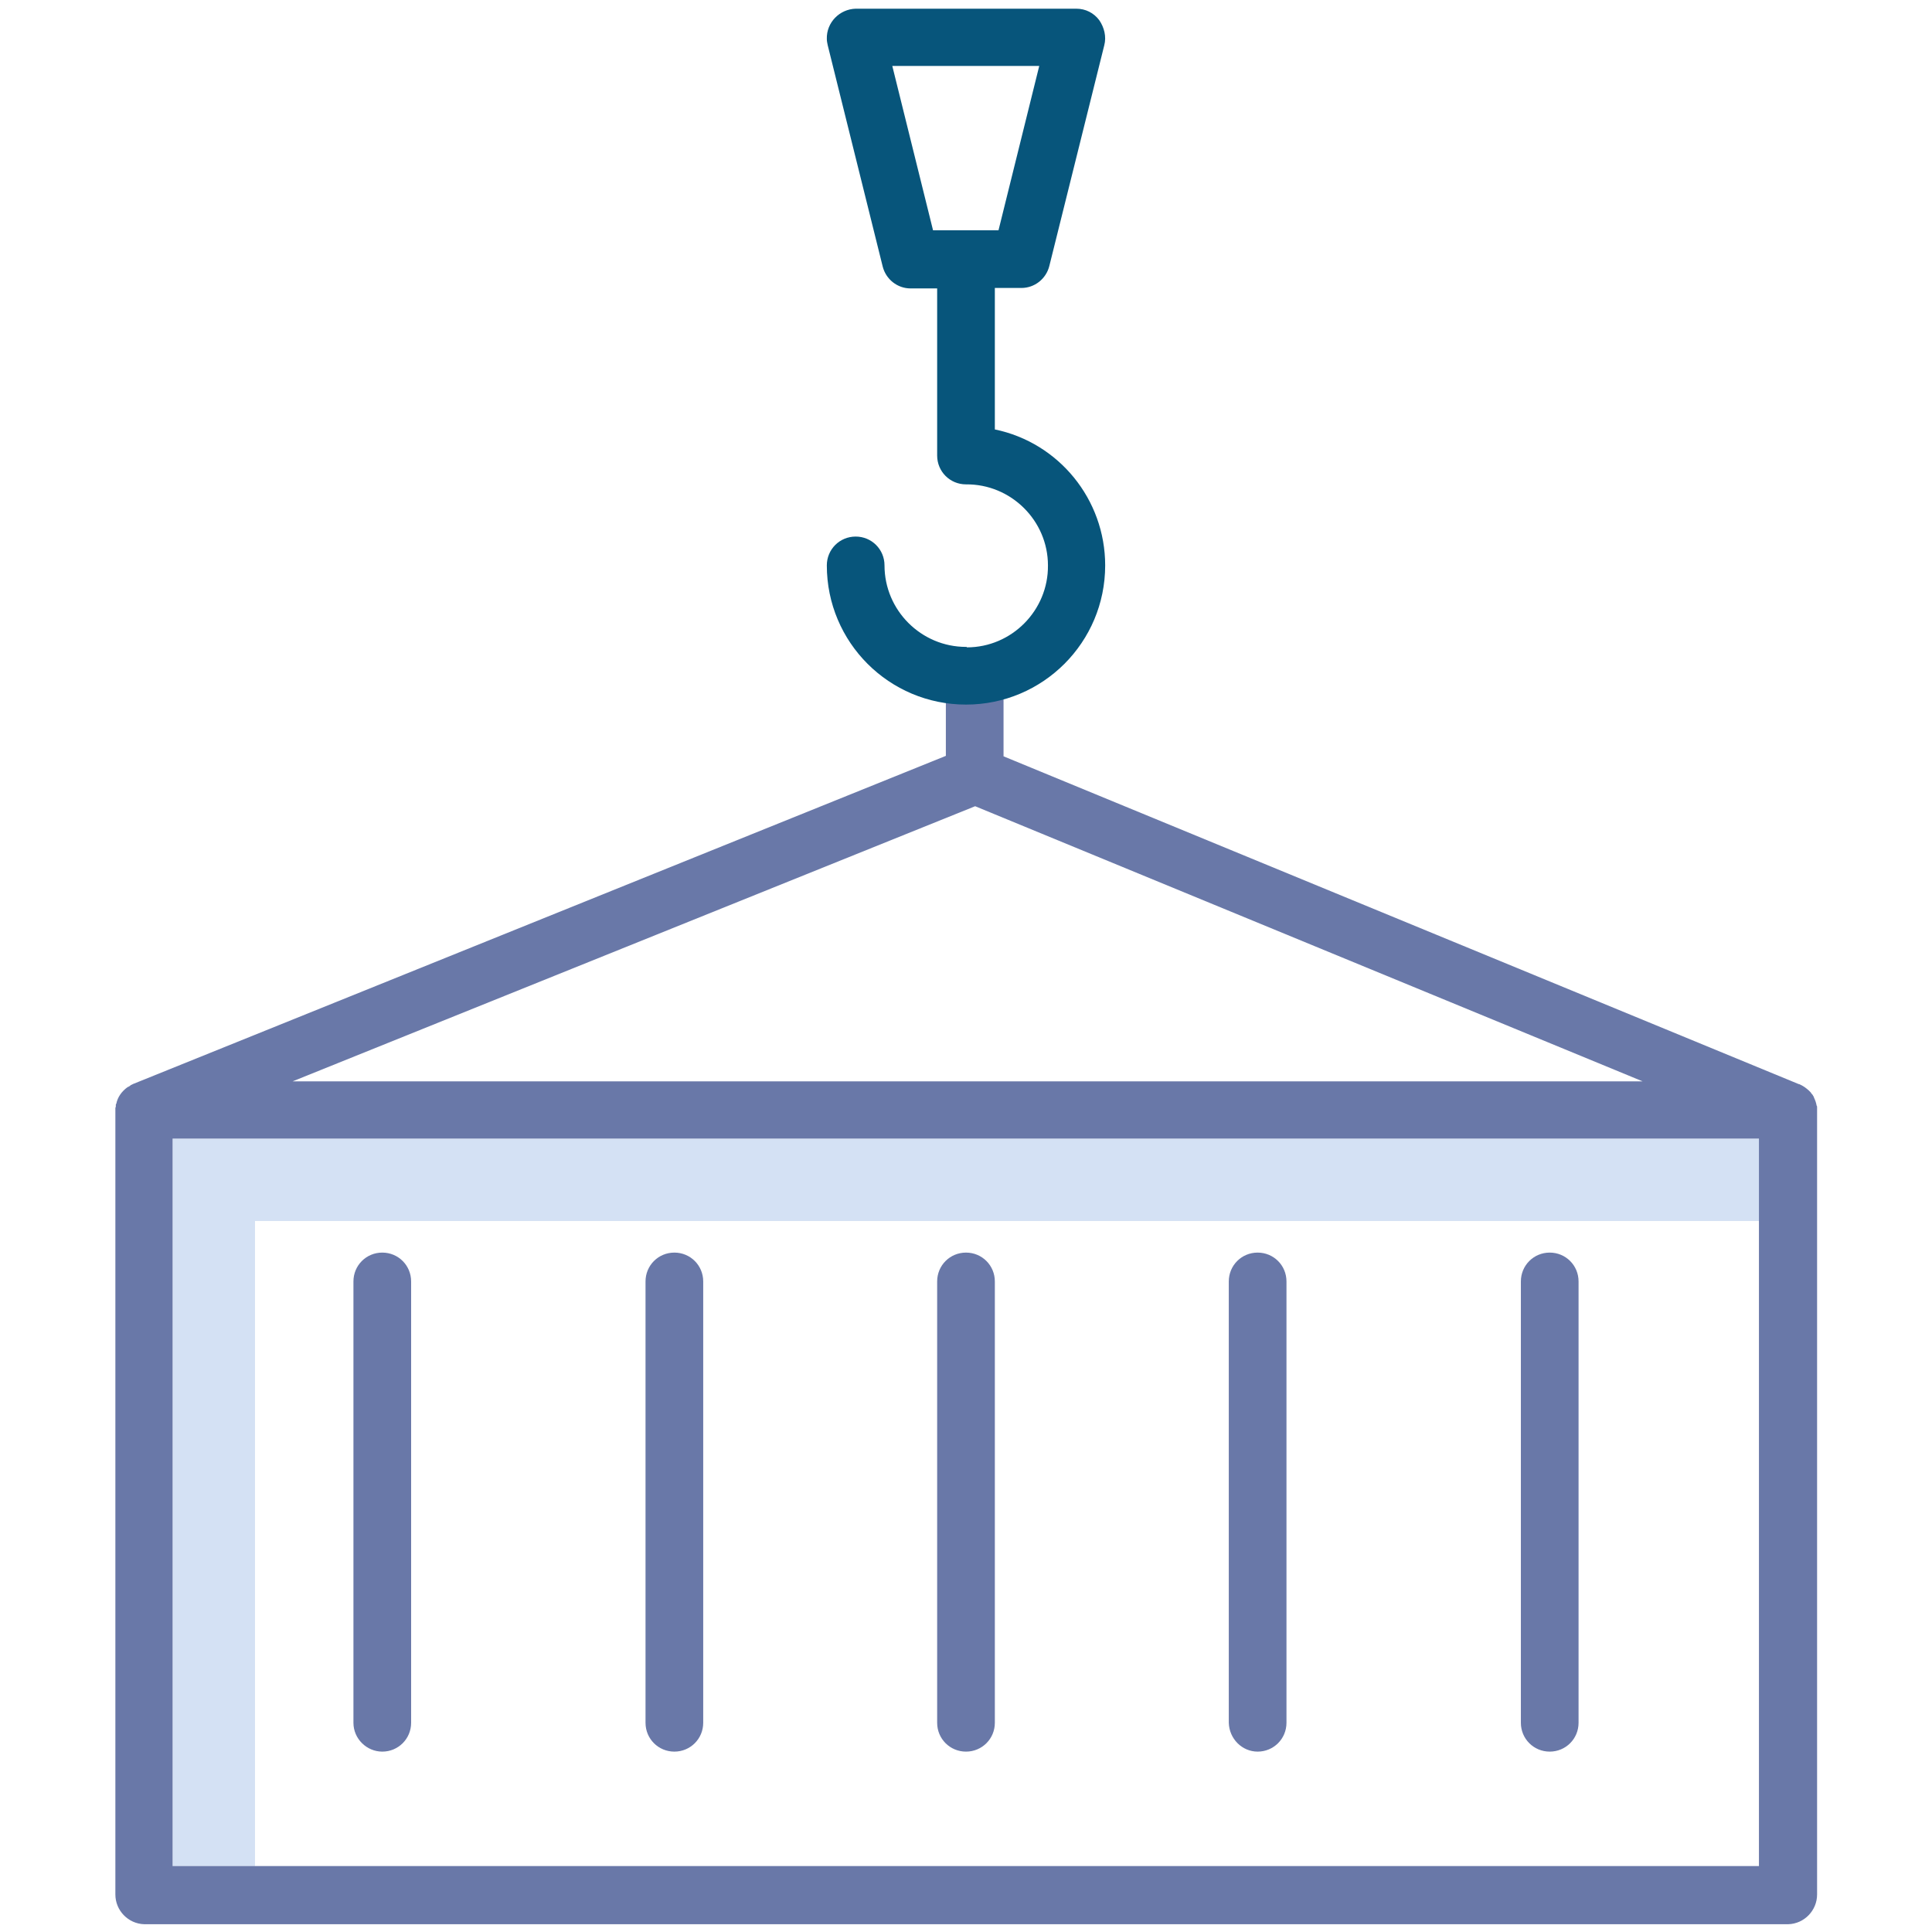
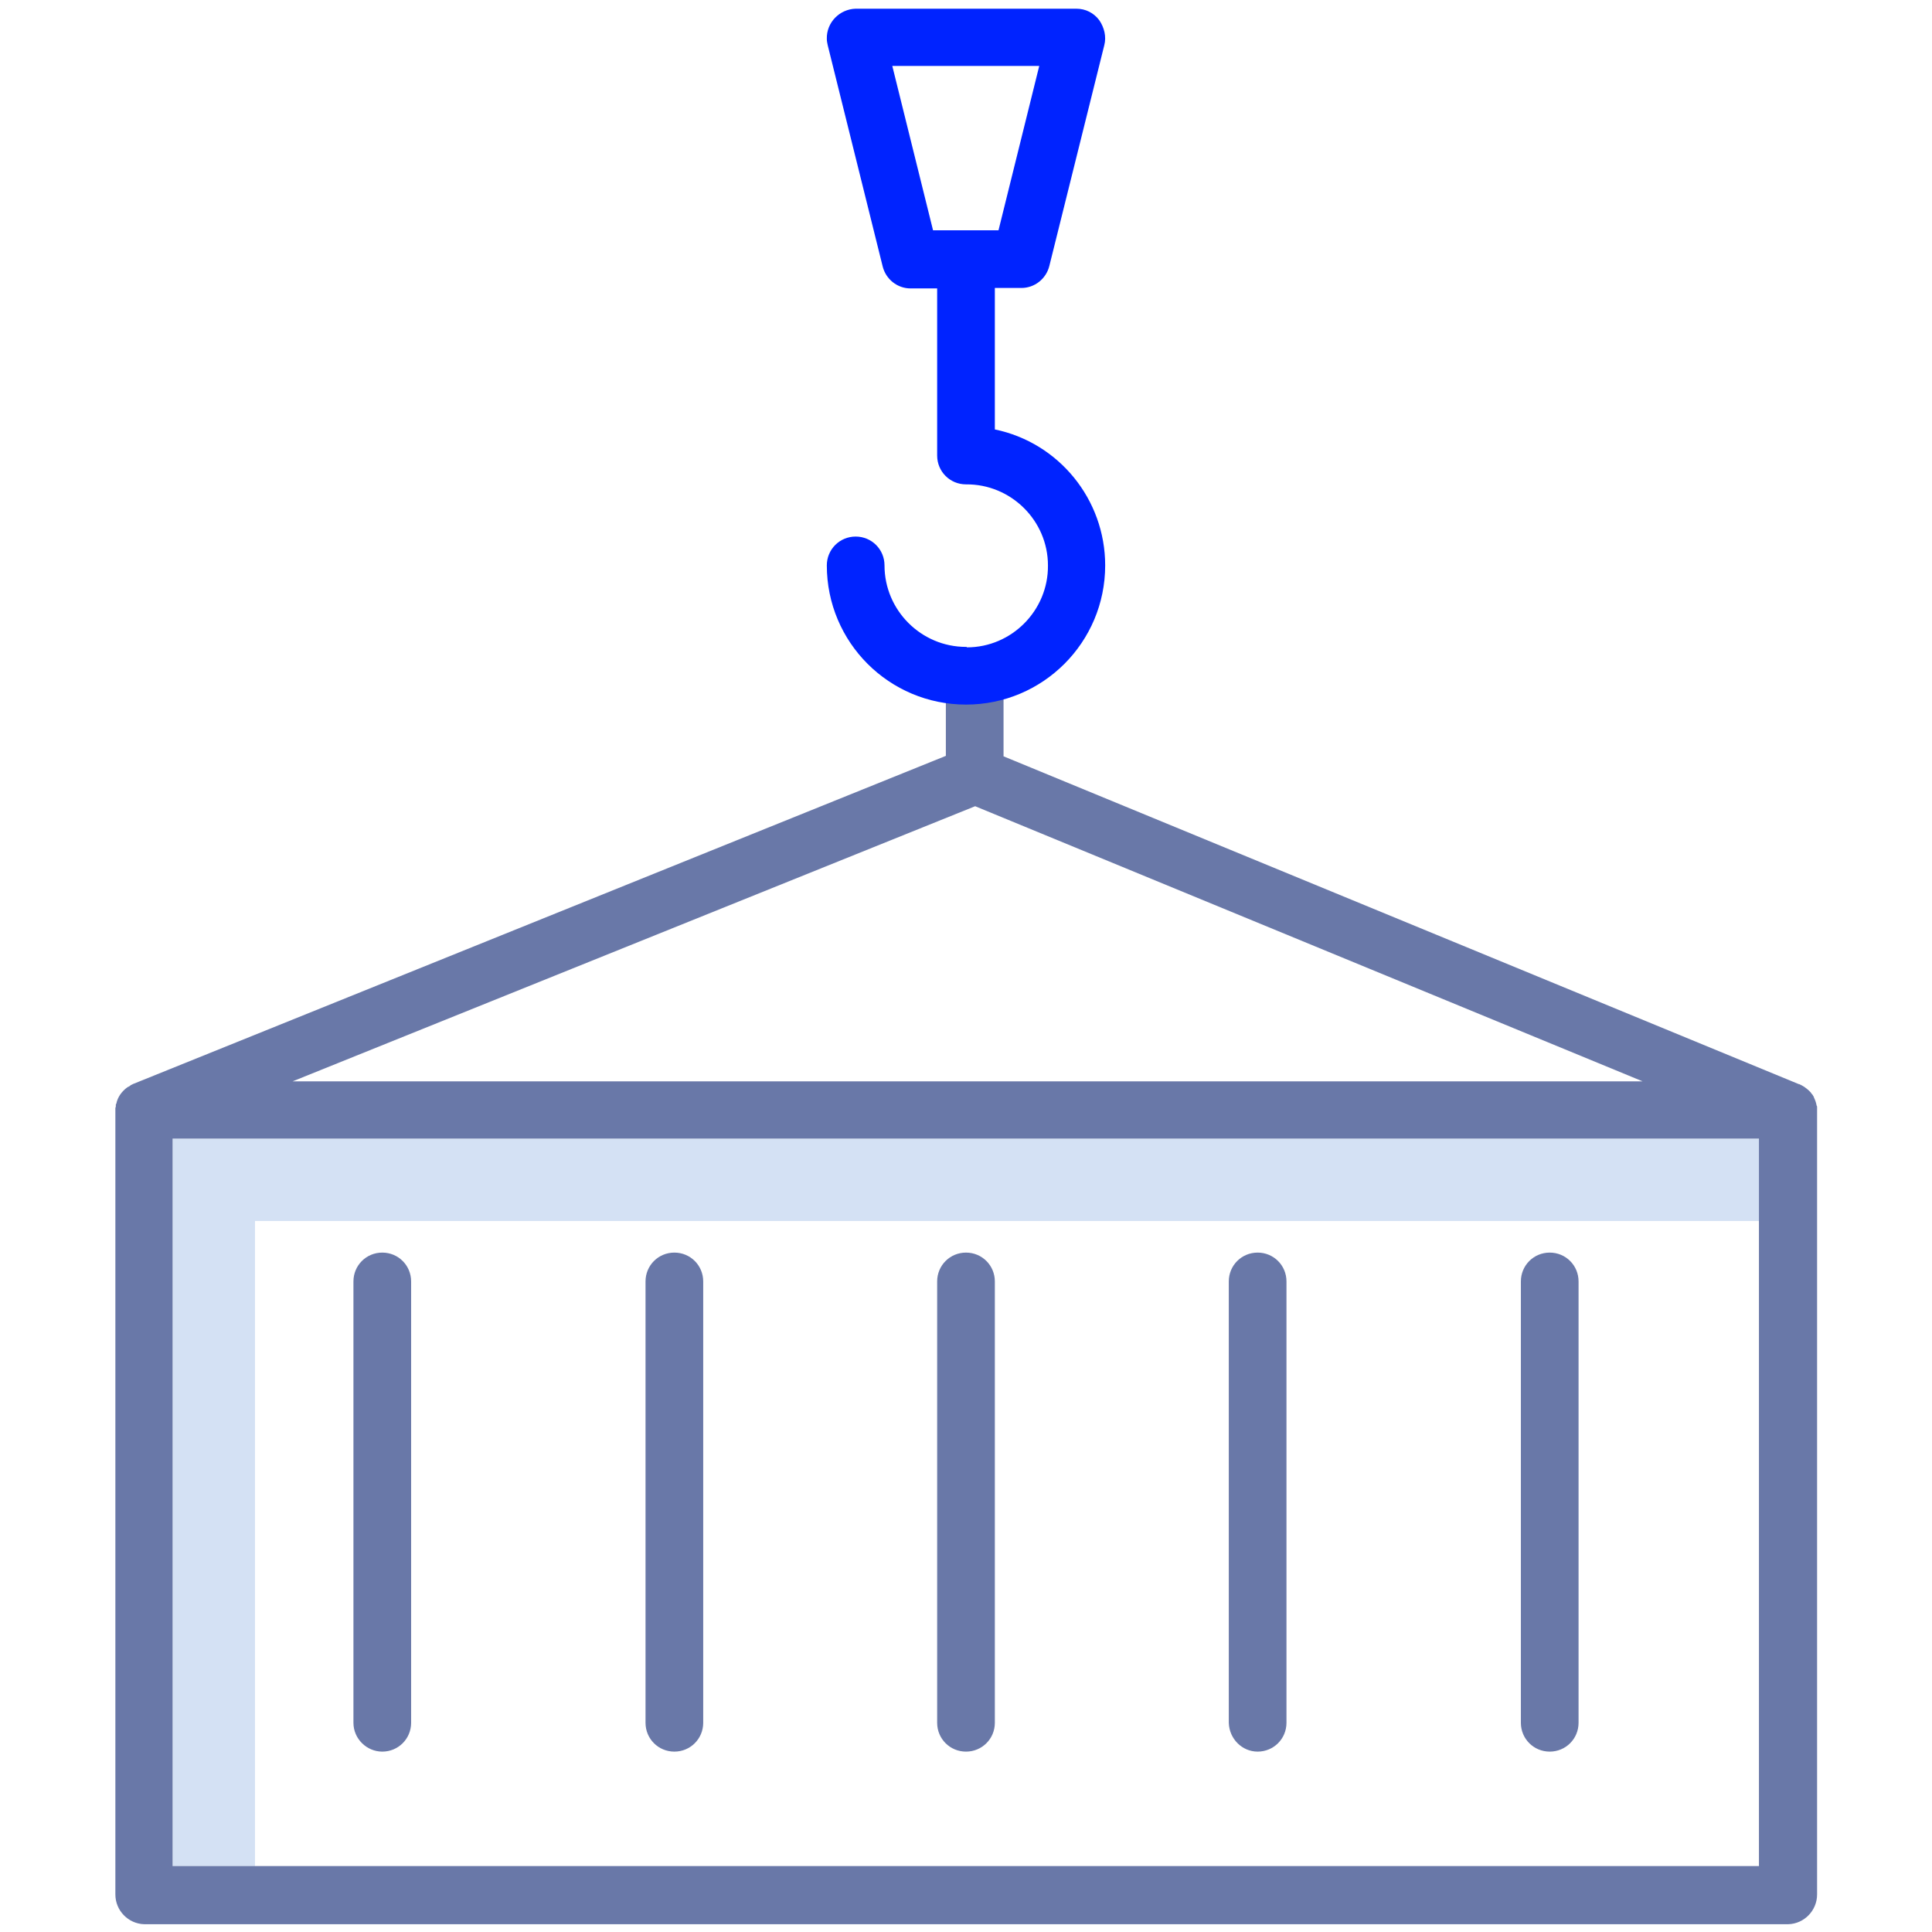
<svg xmlns="http://www.w3.org/2000/svg" version="1.1" id="Calque_1" x="0px" y="0px" viewBox="-94 186 422 422" style="enable-background:new -94 186 422 422;" xml:space="preserve">
  <style type="text/css">
	.st0{fill:#D4E1F4;}
	.st1{fill:#6978A8;}
- 	.st2{fill:#07557b;}
+ 	.st2{fill:#0023FF;}
</style>
  <g>
    <polygon class="st0" points="-38.3,452.7 290.3,452.7 290.3,434.7 -56.3,434.7 -56.3,593.6 -38.3,593.6  " />
    <path class="st1" d="M-10.5,568.6c3.5,0,6.3-2.8,6.3-6.3v-96.4c0-3.5-2.8-6.3-6.3-6.3s-6.3,2.8-6.3,6.3v96.4   C-16.8,565.8-13.9,568.6-10.5,568.6z" />
    <path class="st1" d="M53.3,568.6c3.5,0,6.3-2.8,6.3-6.3v-96.4c0-3.5-2.8-6.3-6.3-6.3s-6.3,2.8-6.3,6.3v96.4   C47,565.8,49.8,568.6,53.3,568.6z" />
    <path class="st1" d="M117,568.6c3.5,0,6.3-2.8,6.3-6.3v-96.4c0-3.5-2.8-6.3-6.3-6.3s-6.3,2.8-6.3,6.3v96.4   C110.7,565.8,113.5,568.6,117,568.6z" />
    <path class="st1" d="M180.7,568.6c3.5,0,6.3-2.8,6.3-6.3v-96.4c0-3.5-2.8-6.3-6.3-6.3s-6.3,2.8-6.3,6.3v96.4   C174.5,565.8,177.3,568.6,180.7,568.6z" />
    <path class="st1" d="M244.5,568.6c3.5,0,6.3-2.8,6.3-6.3v-96.4c0-3.5-2.8-6.3-6.3-6.3s-6.3,2.8-6.3,6.3v96.4   C238.2,565.8,241,568.6,244.5,568.6z" />
    <path class="st1" d="M-68.7,427.3c0,0.1,0,0.2,0,0.3c0,0.1,0,0.2-0.1,0.4c0,0.1,0,0.1,0,0.2c0,0.2,0,0.3,0,0.5v0v171.1   c0,3.5,2.8,6.4,6.3,6.5h359.1c3.5-0.1,6.3-3,6.3-6.5V428.6c0-0.2,0-0.4,0-0.6c0,0,0,0,0-0.1c0-0.2,0-0.3-0.1-0.4   c-0.1-0.6-0.3-1.2-0.6-1.8c0,0,0-0.1,0-0.1c-0.1-0.1-0.1-0.2-0.2-0.3c0-0.1-0.1-0.1-0.1-0.2c-0.1-0.1-0.1-0.1-0.2-0.2   c-0.1-0.1-0.1-0.2-0.2-0.3c0,0-0.1-0.1-0.1-0.1c-0.1-0.1-0.2-0.2-0.3-0.3l0,0c-0.3-0.3-0.6-0.5-1-0.8c-0.2-0.1-0.3-0.2-0.5-0.3l0,0   c-0.2-0.1-0.4-0.2-0.6-0.3h-0.1l-173.7-71.6v-16.7c0-3.5-2.8-6.3-6.3-6.3s-6.3,2.8-6.3,6.3v16.6L-65,422.8c0,0,0,0,0,0   c-0.1,0.1-0.2,0.1-0.4,0.2c-0.1,0-0.1,0.1-0.1,0.1c-0.1,0.1-0.2,0.1-0.3,0.2c-0.1,0-0.1,0.1-0.2,0.1c-0.1,0-0.1,0.1-0.2,0.1   c-1.2,0.9-2.1,2.1-2.4,3.6C-68.7,427.2-68.7,427.2-68.7,427.3z M119,362.1l145.8,60.1H-30.1L119,362.1z M290.3,593.6H-56.3V434.7   h346.5V593.6z" />
    <path class="st2" d="M117,327.3c-9.8,0-17.8-8-17.8-17.8c0-3.5-2.8-6.3-6.3-6.3s-6.3,2.8-6.3,6.3c0,16.8,13.6,30.4,30.4,30.4   c16.8,0,30.4-13.6,30.4-30.4c0-14.4-10.1-26.8-24.1-29.7v-30.9h5.8c2.9,0,5.4-2,6.1-4.8l12-48.2c0.5-1.9,0-3.9-1.1-5.5   c-1.2-1.6-3-2.5-5-2.5H92.9c-3.5,0.1-6.4,3-6.3,6.6c0,0.5,0.1,0.9,0.2,1.4l12,48.3c0.7,2.8,3.2,4.8,6.1,4.8h5.8v36.5   c0,3.5,2.8,6.3,6.3,6.3c9.8-0.1,17.9,7.9,17.9,17.7c0.1,9.8-7.9,17.9-17.7,17.9C117.2,327.3,117.1,327.3,117,327.3z M100.9,200.4   H133l-8.9,35.9h-14.3L100.9,200.4z" />
  </g>
</svg>
